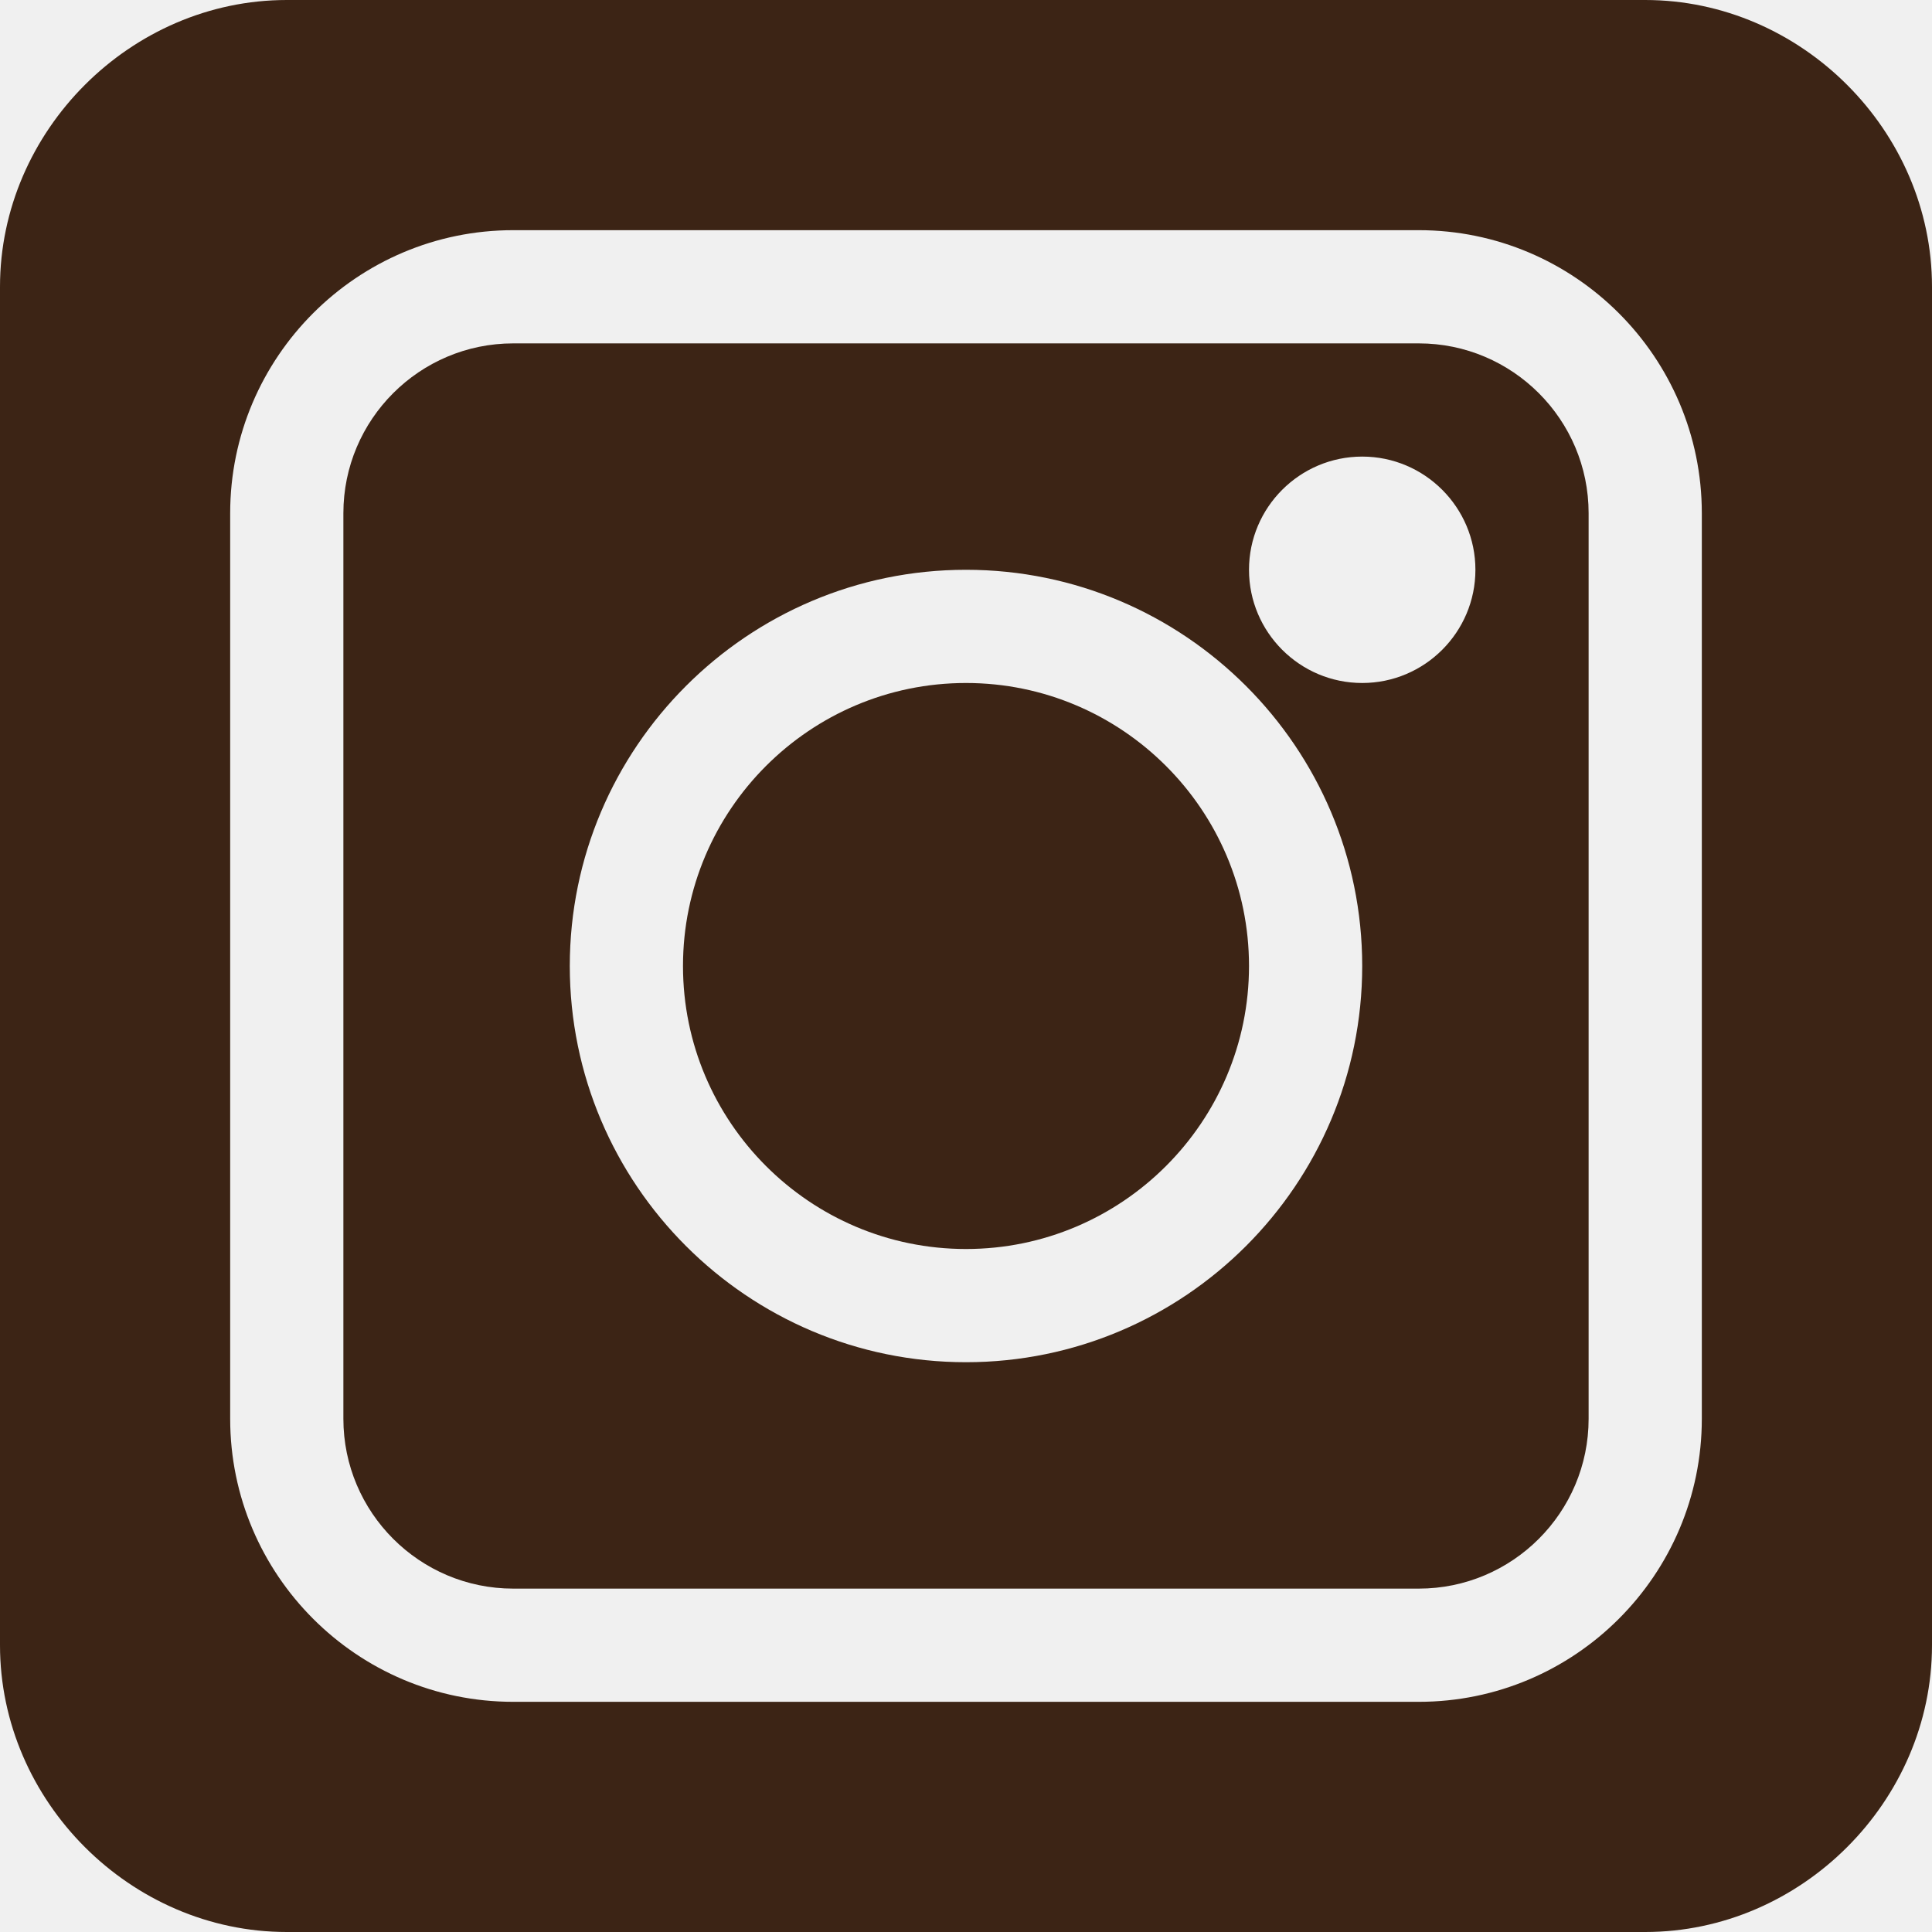
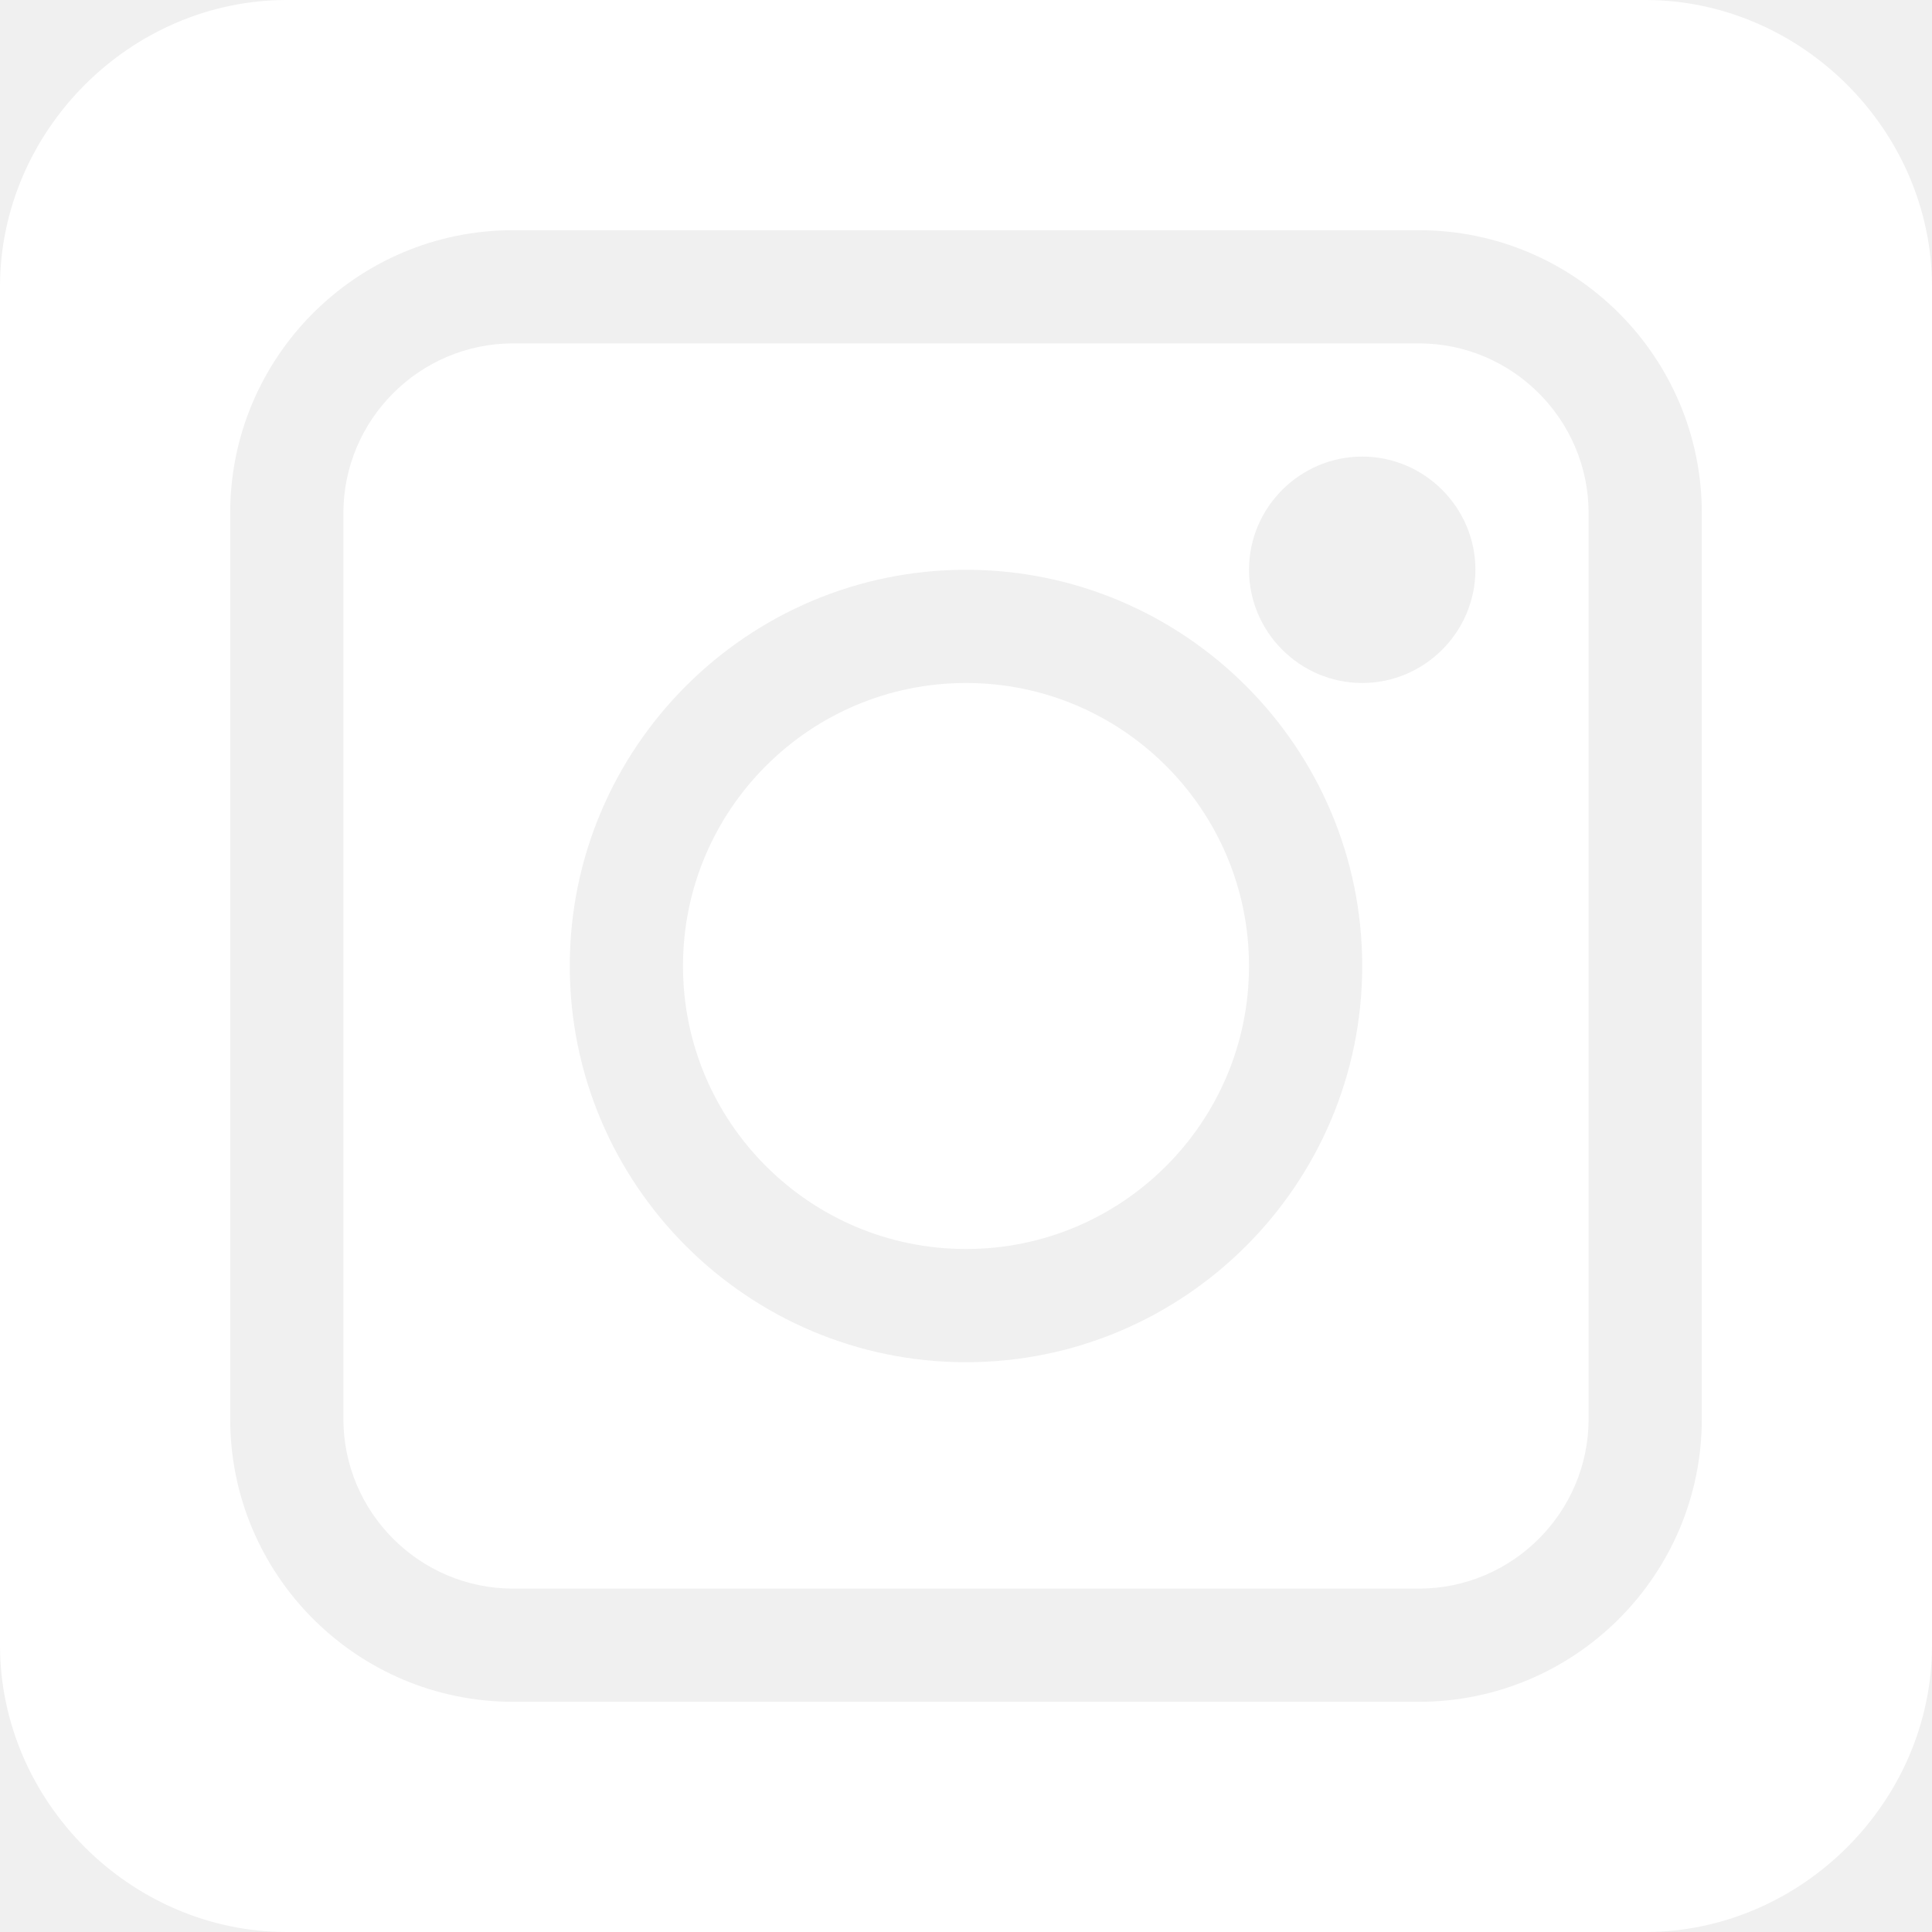
- <svg xmlns="http://www.w3.org/2000/svg" height="512pt" viewBox="0 0 512 512" width="512pt">
-   <path style="fill: #3c2415;" d="m376 91h-240c-24.812 0-45 20.188-45 45v240c0 24.812 20.188 45 45 45h240c24.812 0 45-20.188 45-45v-240c0-24.812-20.188-45-45-45zm-120 270c-57.891 0-105-47.109-105-105s47.109-105 105-105 105 47.109 105 105-47.109 105-105 105zm105-180c-16.539 0-30-13.461-30-30s13.461-30 30-30 30 13.461 30 30-13.461 30-30 30zm0 0" />
-   <path style="fill:#3c2415;" d="m256 181c-41.352 0-75 33.648-75 75s33.648 75 75 75 75-33.648 75-75-33.648-75-75-75zm0 0" />
-   <path style="fill: #3c2415;" d="m436 0h-360c-41.352 0-76 34.648-76 76v360c0 41.352 34.648 76 76 76h360c41.352 0 76-34.648 76-76v-360c0-41.352-34.648-76-76-76zm15 376c0 41.352-33.648 75-75 75h-240c-41.352 0-75-33.648-75-75v-240c0-41.352 33.648-75 75-75h240c41.352 0 75 33.648 75 75zm0 0" />
+ <svg xmlns="http://www.w3.org/2000/svg" version="1.1" id="Layer_1" x="0px" y="0px" viewBox="0 0 512 512" style="enable-background:new 0 0 512 512;" xml:space="preserve">
+   <style type="text/css">
+ 	.st0{fill:#FFFFFF;}
+ </style>
+   <path class="st0" d="M376,91H136c-24.8,0-45,20.2-45,45v240c0,24.8,20.2,45,45,45h240c24.8,0,45-20.2,45-45V136  C421,111.2,400.8,91,376,91z M256,361c-57.9,0-105-47.1-105-105s47.1-105,105-105s105,47.1,105,105S313.9,361,256,361z M361,181  c-16.5,0-30-13.5-30-30s13.5-30,30-30s30,13.5,30,30S377.5,181,361,181z" />
+   <path class="st0" d="M256,181c-41.4,0-75,33.6-75,75s33.6,75,75,75s75-33.6,75-75S297.4,181,256,181z" />
+   <path class="st0" d="M436,0H76C34.6,0,0,34.6,0,76v360c0,41.4,34.6,76,76,76h360c41.4,0,76-34.6,76-76V76C512,34.6,477.4,0,436,0z   M451,376c0,41.4-33.6,75-75,75H136c-41.4,0-75-33.6-75-75V136c0-41.4,33.6-75,75-75h240c41.4,0,75,33.6,75,75V376z" />
</svg>
